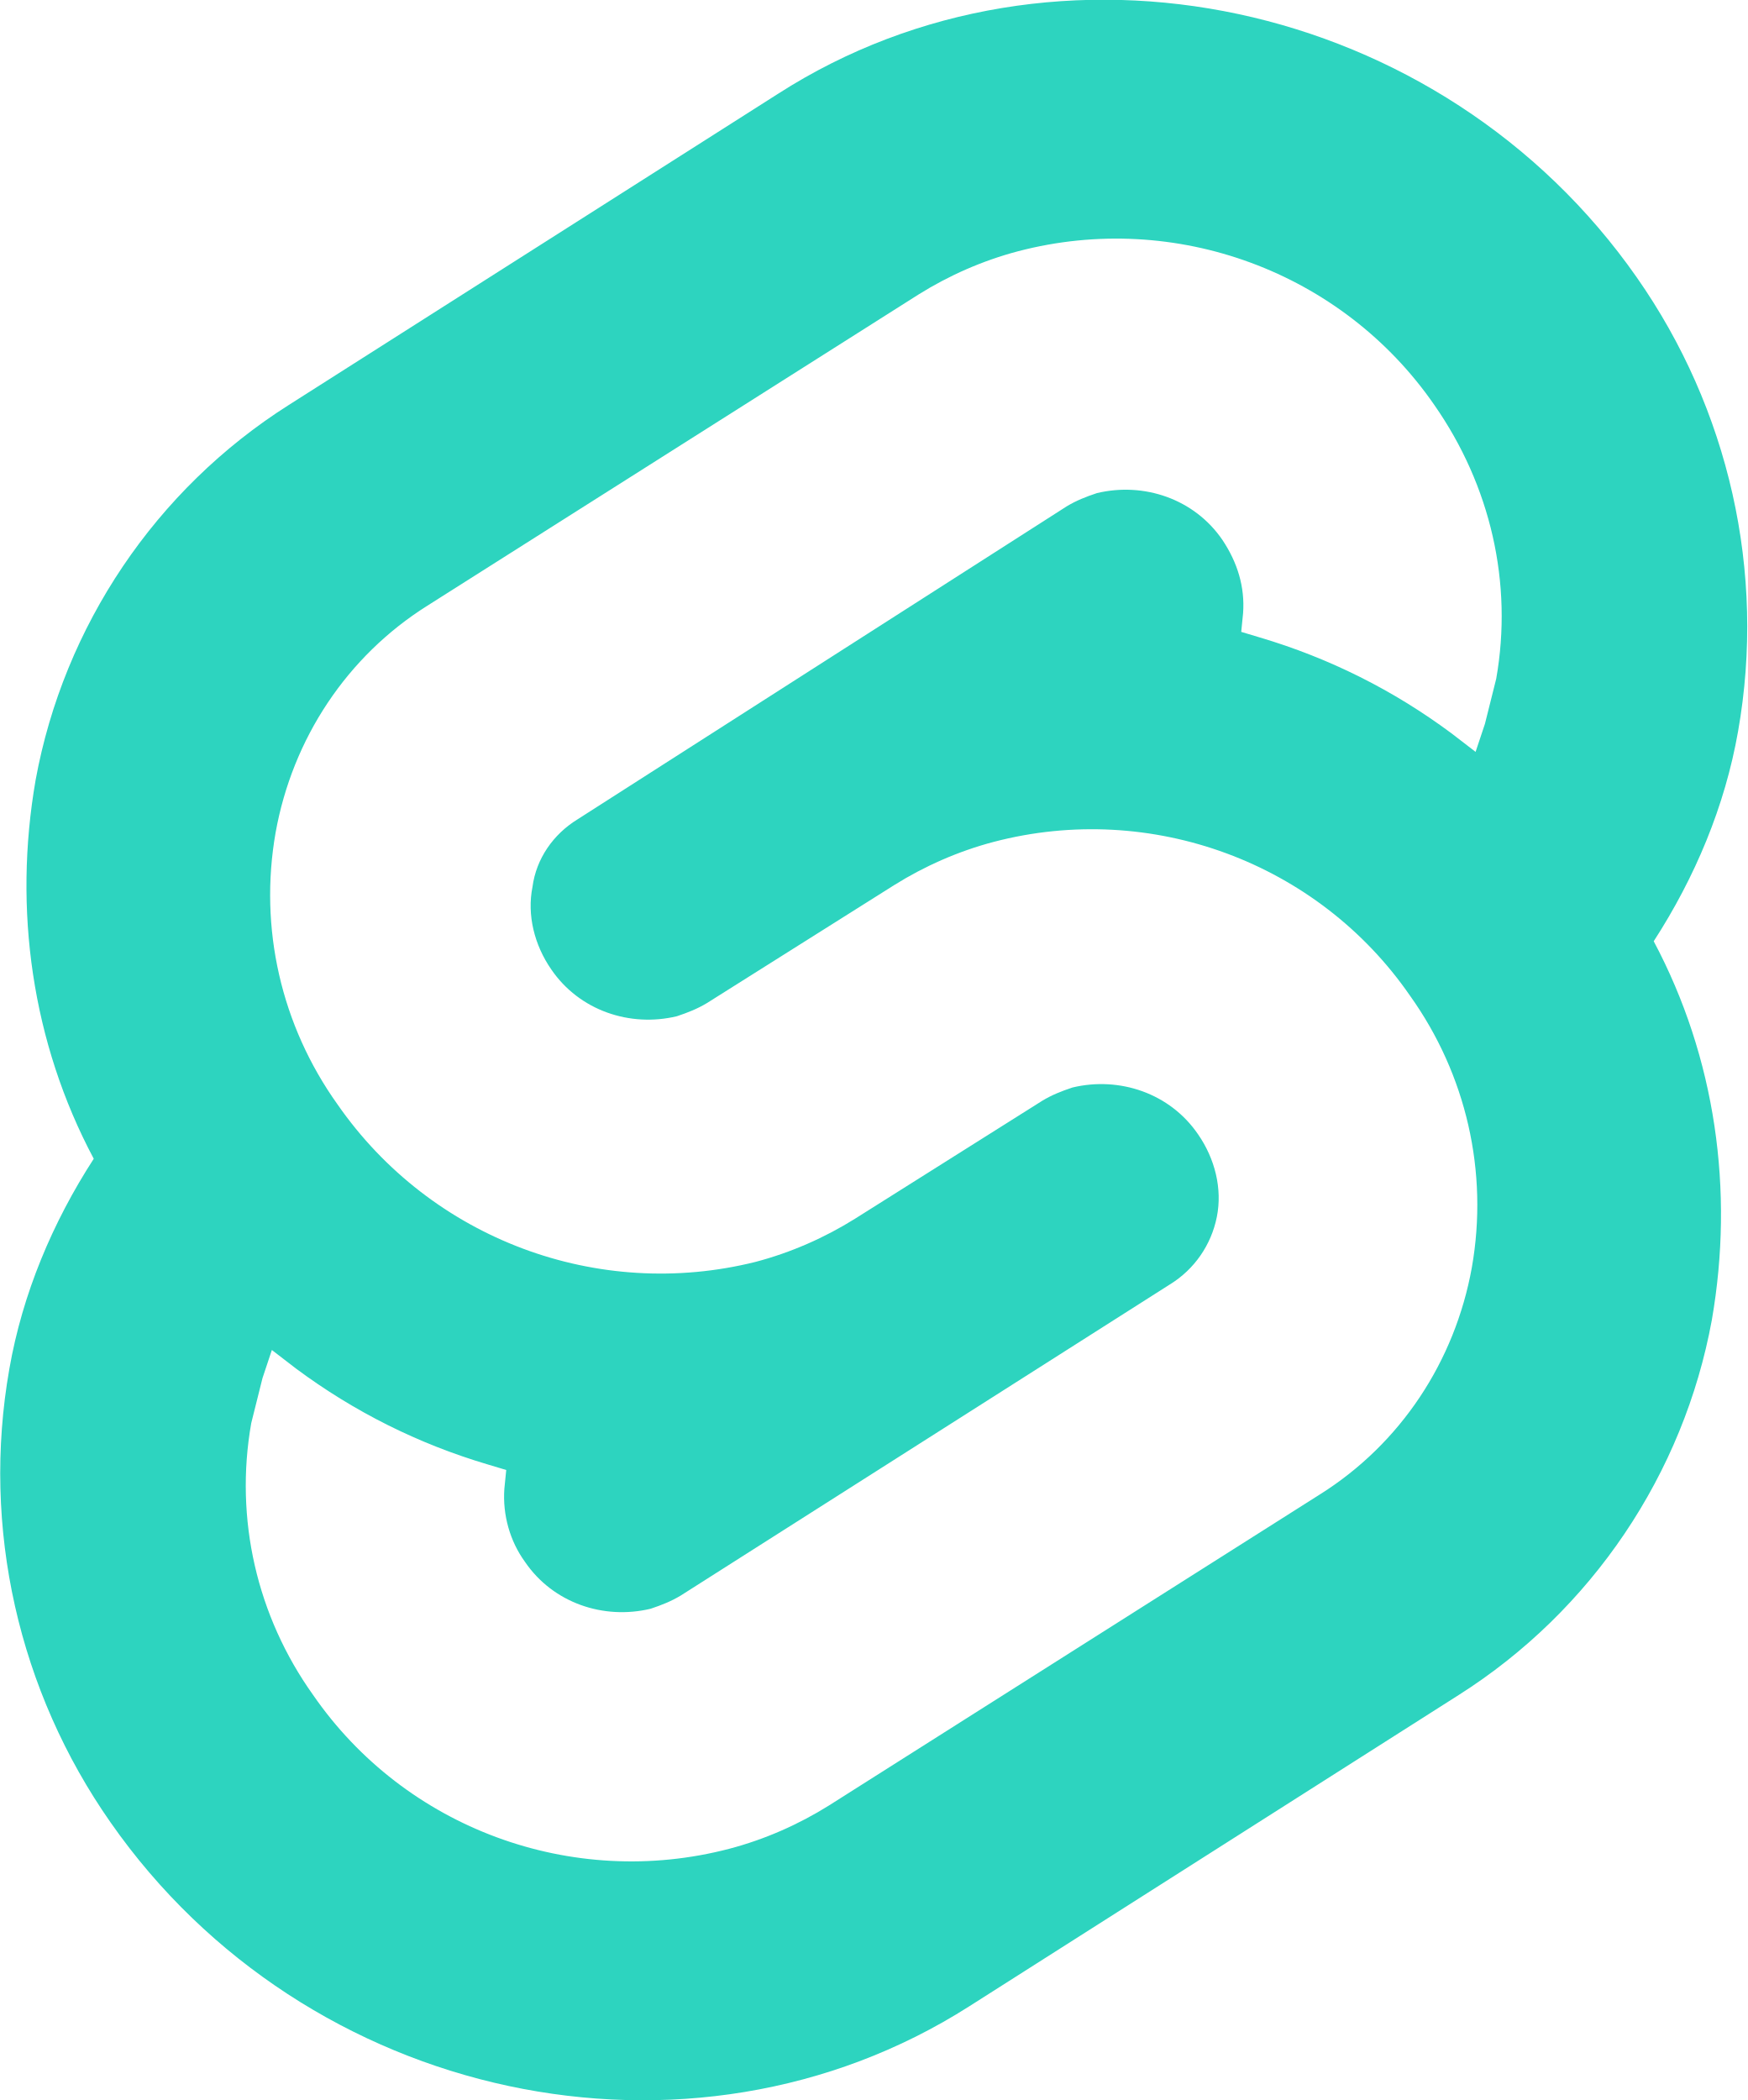
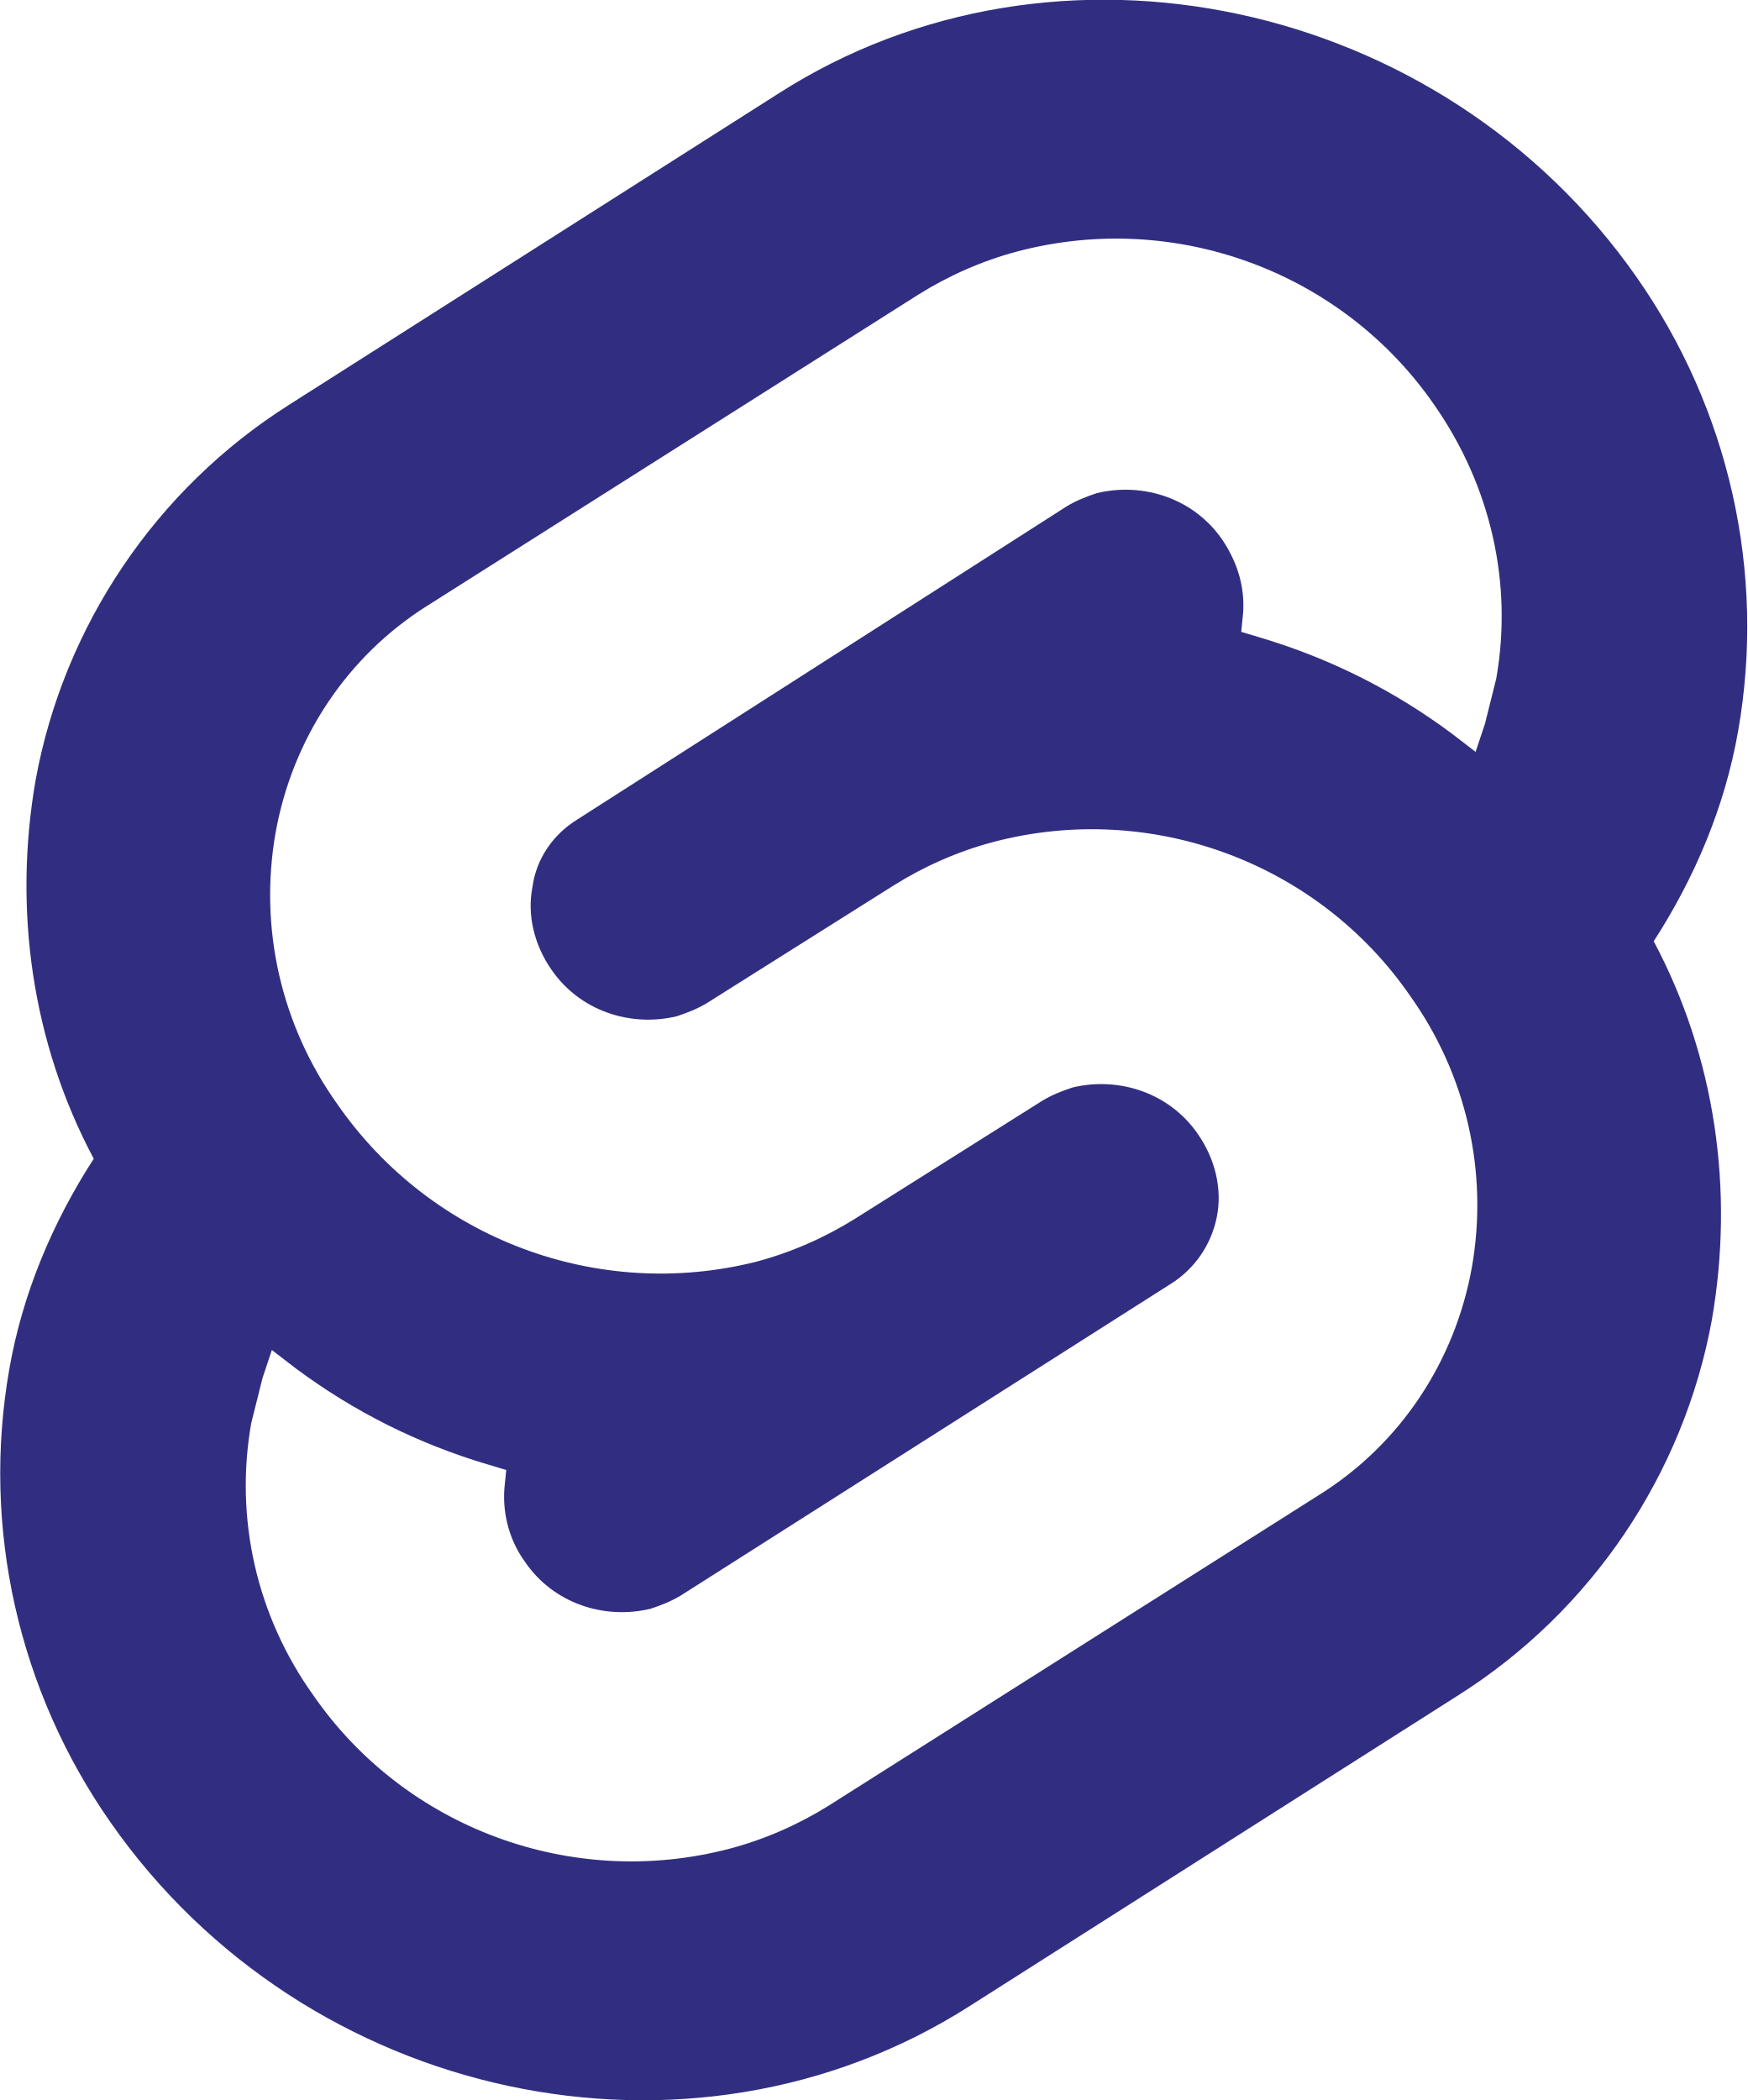
<svg xmlns="http://www.w3.org/2000/svg" class="h-96 w-80" version="1.1" id="Layer_1" x="0px" y="0px" viewBox="0 0 93.2 112" style="enable-background:new 0 0 93.2 112;" xml:space="preserve">
  <style type="text/css">
- 	.st0{fill:#2dd4bf;}
+ 	.st0{fill:#312e81;}
</style>
  <path class="st0" d="M87.3,14.8L87.3,14.8C76.9-0.1,56.3-4.5,41.5,5L15.4,21.6c-7.1,4.5-12,11.8-13.5,20c-1.2,6.9-0.2,14,3.1,20.2  c-2.2,3.4-3.8,7.2-4.5,11.2C-1,81.5,1,90.2,5.9,97.2c10.4,14.9,30.9,19.3,45.8,9.8l26.1-16.6c7.1-4.5,12-11.8,13.5-20  c1.2-6.9,0.2-14-3.1-20.2c2.2-3.4,3.8-7.2,4.5-11.2C94.2,30.5,92.2,21.8,87.3,14.8z M79.8,36.2c-0.2,0.8-0.4,1.6-0.6,2.4l-0.5,1.5  l-1.3-1c-3.1-2.3-6.5-4-10.2-5.1l-1-0.3l0.1-1c0.1-1.4-0.3-2.7-1.1-3.9c-1.5-2.2-4.2-3.1-6.7-2.5c-0.6,0.2-1.1,0.4-1.6,0.7  L30.8,43.7c-1.3,0.8-2.2,2.1-2.4,3.6c-0.3,1.5,0.1,3.1,1,4.4c1.5,2.2,4.2,3.1,6.7,2.5c0.6-0.2,1.1-0.4,1.6-0.7l10-6.3  c1.6-1,3.4-1.8,5.3-2.3c8.4-2.2,17.3,1.1,22.2,8.2c3,4.2,4.2,9.4,3.3,14.5c-0.9,5-3.8,9.4-8.1,12.1L44.2,96.3  c-1.6,1-3.4,1.8-5.3,2.3h0c-8.4,2.2-17.3-1.1-22.2-8.2c-3-4.2-4.2-9.4-3.3-14.5c0.2-0.8,0.4-1.6,0.6-2.4l0.5-1.5l1.3,1  c3.1,2.3,6.5,4,10.2,5.1l1,0.3l-0.1,1c-0.1,1.4,0.3,2.8,1.1,3.9c1.5,2.2,4.2,3.1,6.7,2.5c0.6-0.2,1.1-0.4,1.6-0.7l26.1-16.6  c1.3-0.8,2.2-2.1,2.5-3.6c0.3-1.5-0.1-3.1-1-4.4c-1.5-2.2-4.2-3.1-6.7-2.5c-0.6,0.2-1.1,0.4-1.6,0.7l-10,6.3c-1.6,1-3.4,1.8-5.3,2.3  C31.9,69.4,23,66.1,18,58.9c-3-4.2-4.2-9.4-3.3-14.5c0.9-5,3.8-9.4,8.1-12.1L49,15.7c1.6-1,3.4-1.8,5.3-2.3  c8.4-2.2,17.3,1.1,22.2,8.2C79.5,25.9,80.7,31.1,79.8,36.2z" />
</svg>
